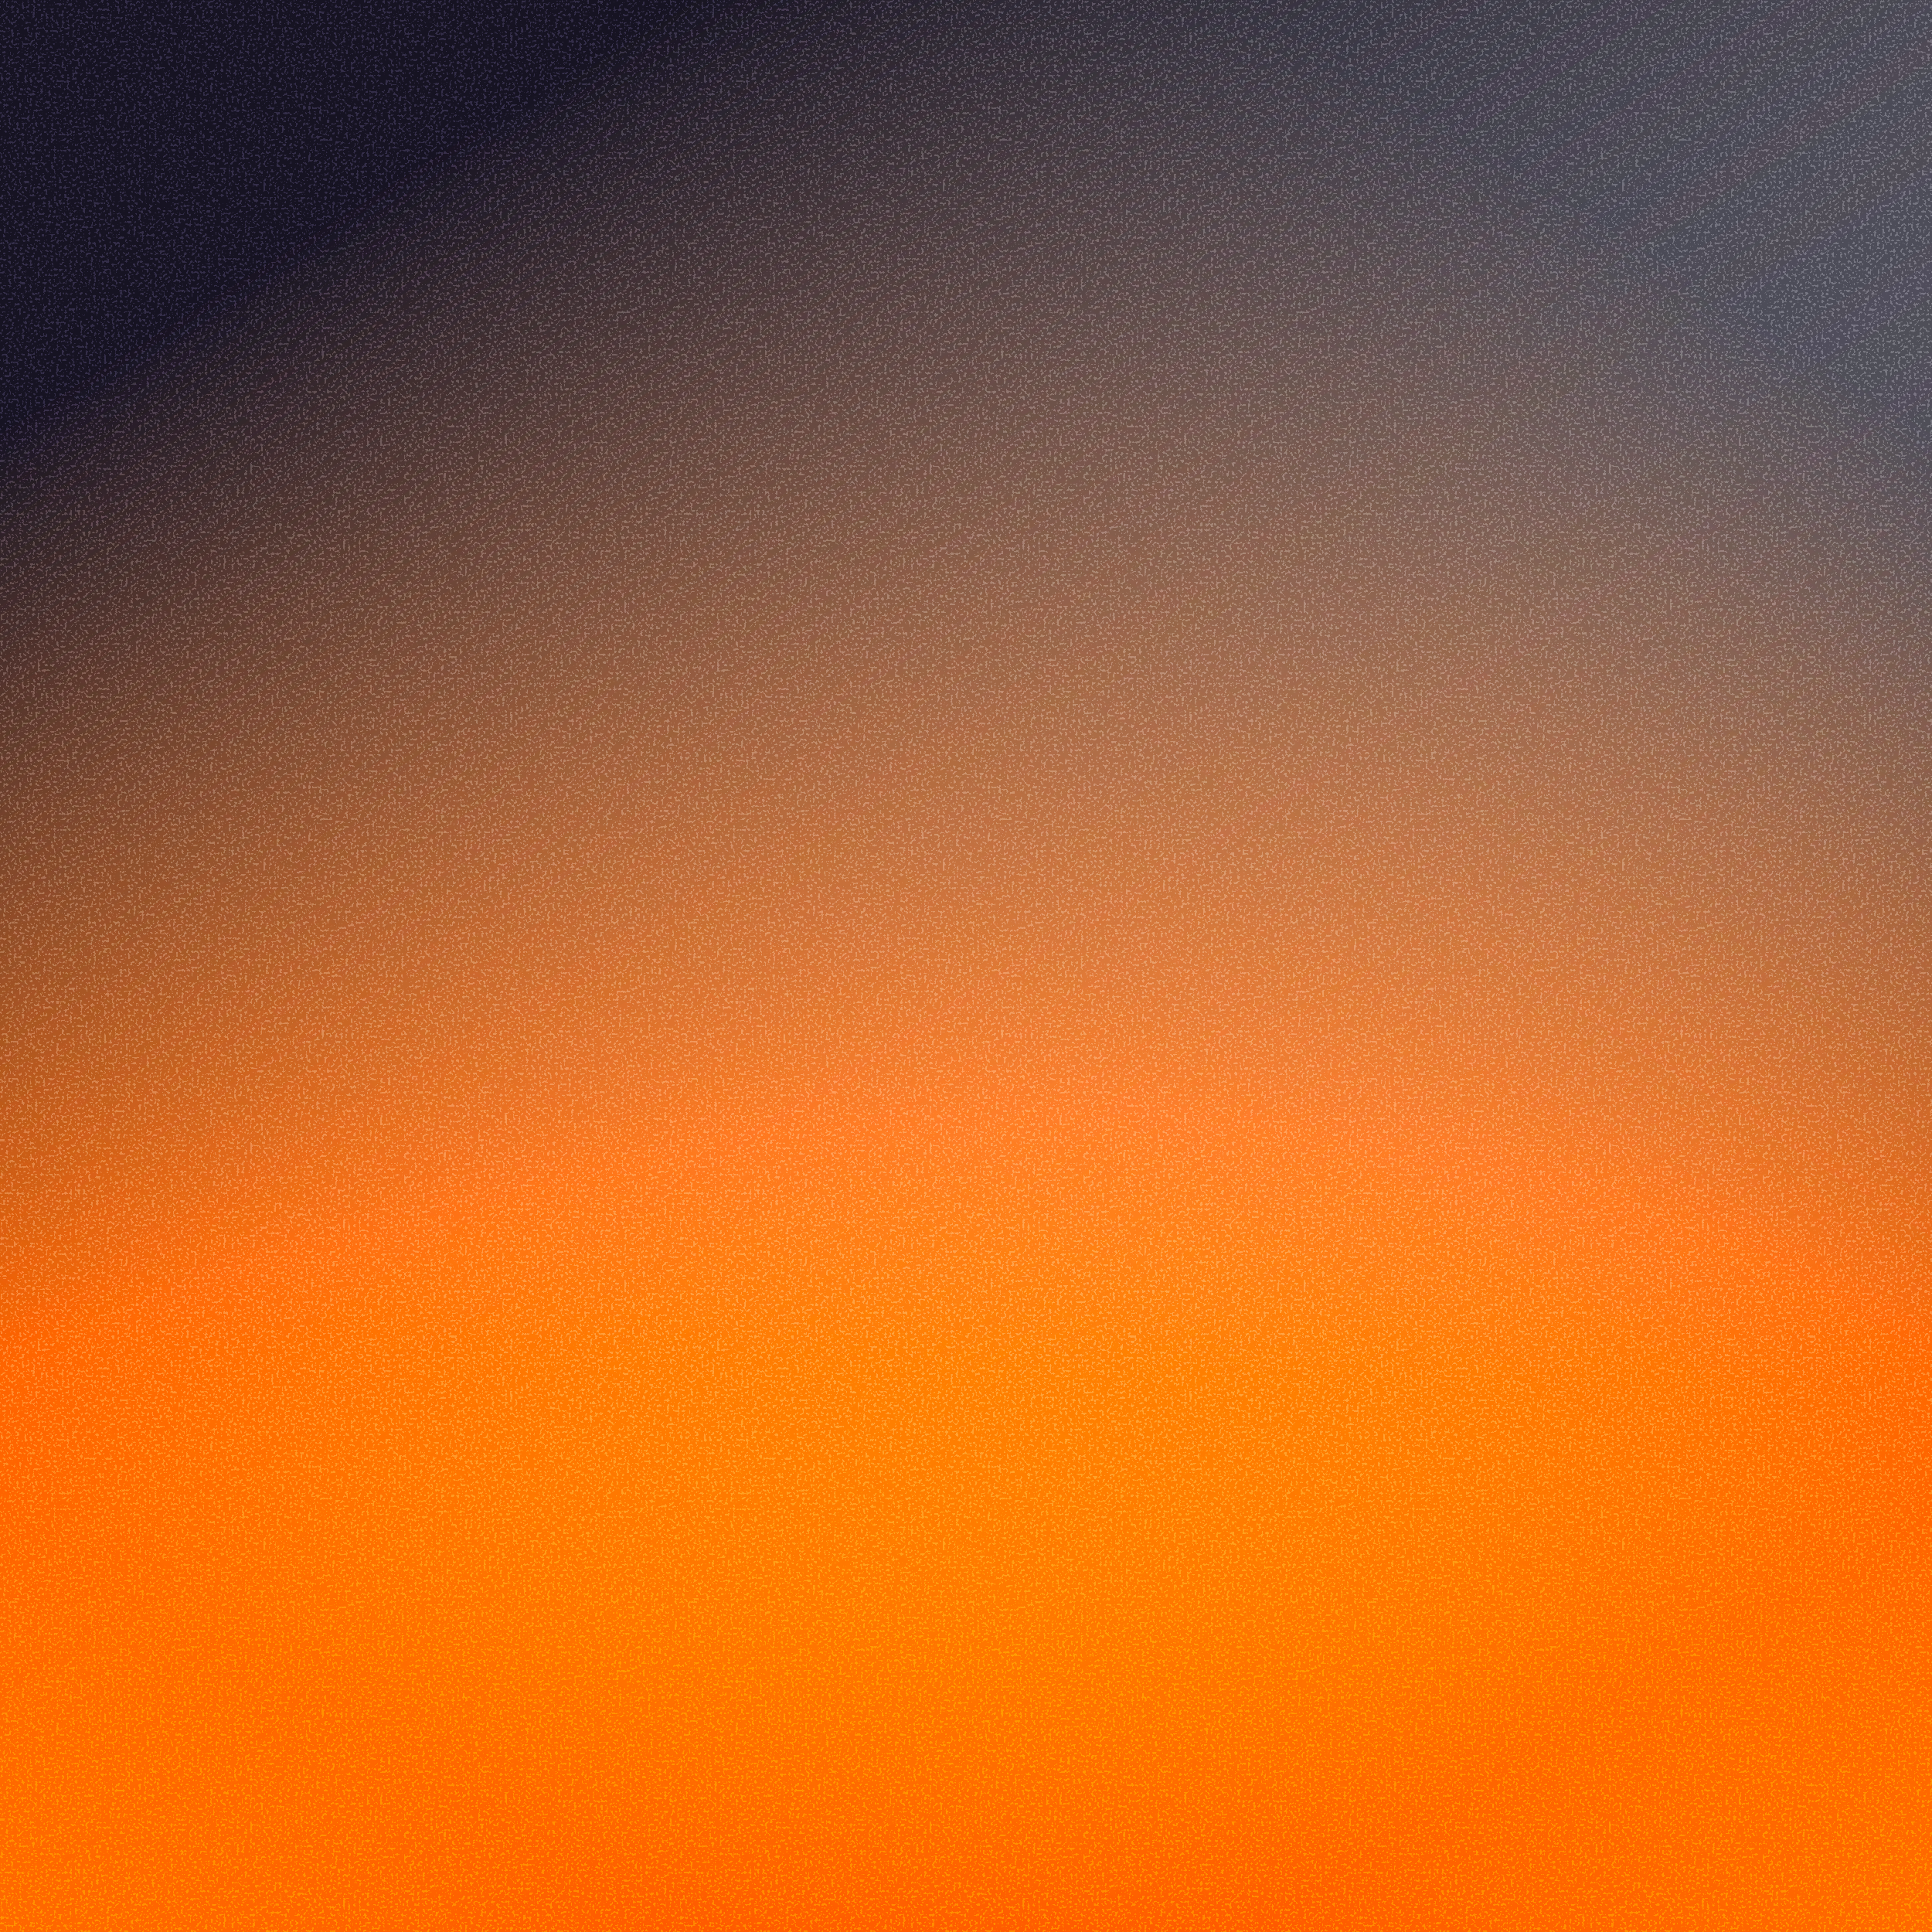
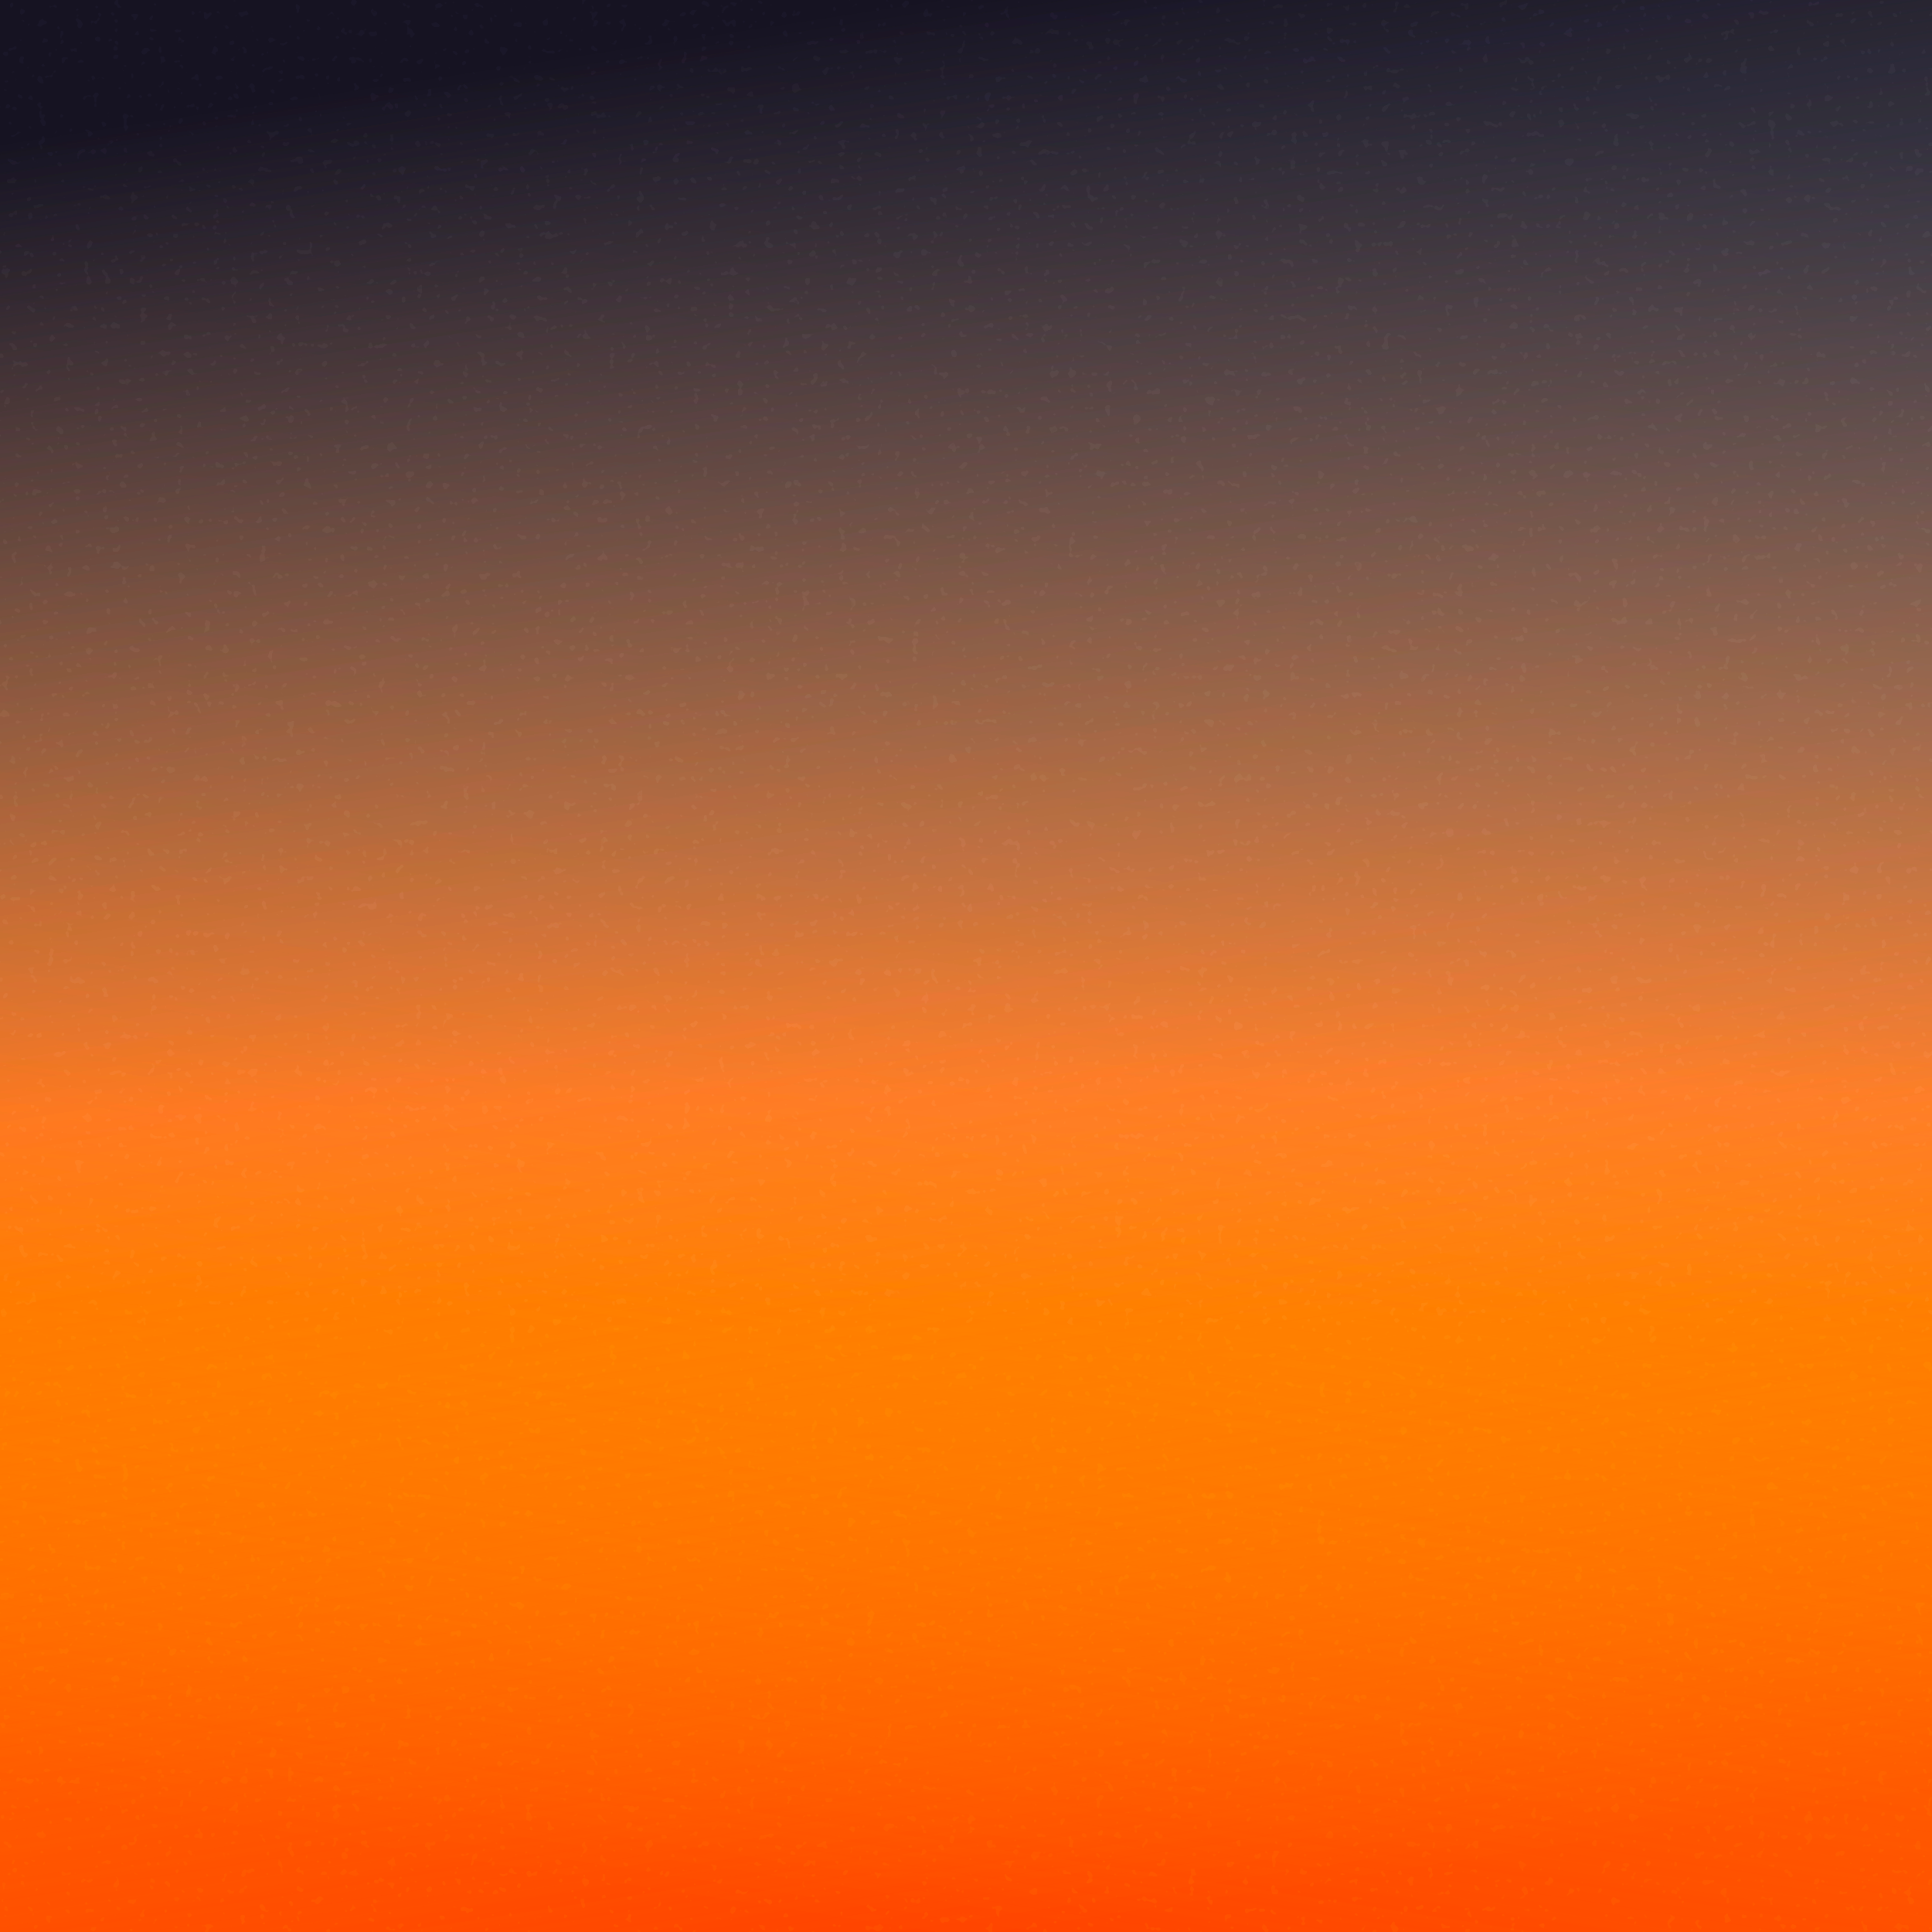
<svg xmlns="http://www.w3.org/2000/svg" version="1.1" viewBox="0 0 700 700" width="700" height="700">
  <defs>
-     <linearGradient gradientTransform="rotate(-33, 0.5, 0.5)" x1="50%" y1="0%" x2="50%" y2="100%" id="gggrain-gradient2">
+     <linearGradient gradientTransform="rotate(-9, 0.5, 0.5)" x1="50%" y1="0%" x2="50%" y2="100%" id="gggrain-gradient2">
      <stop stop-color="#151419ff" stop-opacity="1" offset="-0%" />
      <stop stop-color="rgba(255,255,255,0)" stop-opacity="0" offset="100%" />
    </linearGradient>
-     <linearGradient gradientTransform="rotate(33, 0.5, 0.5)" x1="50%" y1="0%" x2="50%" y2="100%" id="gggrain-gradient3">
+     <linearGradient gradientTransform="rotate(9, 0.5, 0.5)" x1="50%" y1="0%" x2="50%" y2="100%" id="gggrain-gradient3">
      <stop stop-color="#151419" stop-opacity="1" />
      <stop stop-color="rgba(255,255,255,0)" stop-opacity="0" offset="100%" />
    </linearGradient>
    <filter id="gggrain-filter" x="-20%" y="-20%" width="140%" height="140%" filterUnits="objectBoundingBox" primitiveUnits="userSpaceOnUse" color-interpolation-filters="sRGB">
-       <feTurbulence type="fractalNoise" baseFrequency="1.04" numOctaves="2" seed="2" stitchTiles="stitch" x="0%" y="0%" width="100%" height="100%" result="turbulence" />
+       <feTurbulence type="fractalNoise" baseFrequency="0.3" numOctaves="2" seed="2" stitchTiles="stitch" x="0%" y="0%" width="100%" height="100%" result="turbulence" />
      <feColorMatrix type="saturate" values="0" x="0%" y="0%" width="100%" height="100%" in="turbulence" result="colormatrix" />
      <feComponentTransfer x="0%" y="0%" width="100%" height="100%" in="colormatrix" result="componentTransfer">
        <feFuncR type="linear" slope="3" />
        <feFuncG type="linear" slope="3" />
        <feFuncB type="linear" slope="3" />
      </feComponentTransfer>
-       <feColorMatrix x="0%" y="0%" width="100%" height="100%" in="componentTransfer" result="colormatrix2" type="matrix" values="1 0 0 0 0           0 1 0 0 0           0 0 1 0 0           0 0 0 19 -11" />
+       <feColorMatrix x="0%" y="0%" width="100%" height="100%" in="componentTransfer" result="colormatrix2" type="matrix" values="1 0 0 0 0           0 1 0 0 0           0 0 1 0 0           0 0 0 25 -17" />
    </filter>
    <filter id="gggrain-saturate" x="-20%" y="-20%" width="140%" height="140%" filterUnits="objectBoundingBox" primitiveUnits="userSpaceOnUse" color-interpolation-filters="sRGB">
      <feColorMatrix type="saturate" values="3" x="0%" y="0%" width="100%" height="100%" in="SourceGraphic" result="colormatrix" />
    </filter>
  </defs>
  <g filter="url(#gggrain-saturate)">
    <rect width="100%" height="100%" fill="#f56e0f" />
    <rect width="100%" height="100%" fill="url(#gggrain-gradient3)" />
    <rect width="100%" height="100%" fill="url(#gggrain-gradient2)" />
-     <rect width="100%" height="100%" fill="transparent" filter="url(#gggrain-filter)" opacity="0.65" style="mix-blend-mode: soft-light" />
+     <rect width="100%" height="100%" fill="transparent" filter="url(#gggrain-filter)" opacity="0.1" style="mix-blend-mode: soft-light" />
  </g>
</svg>
